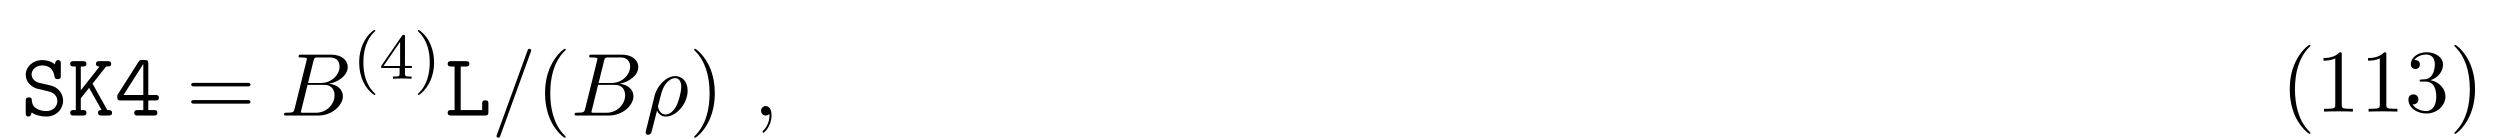
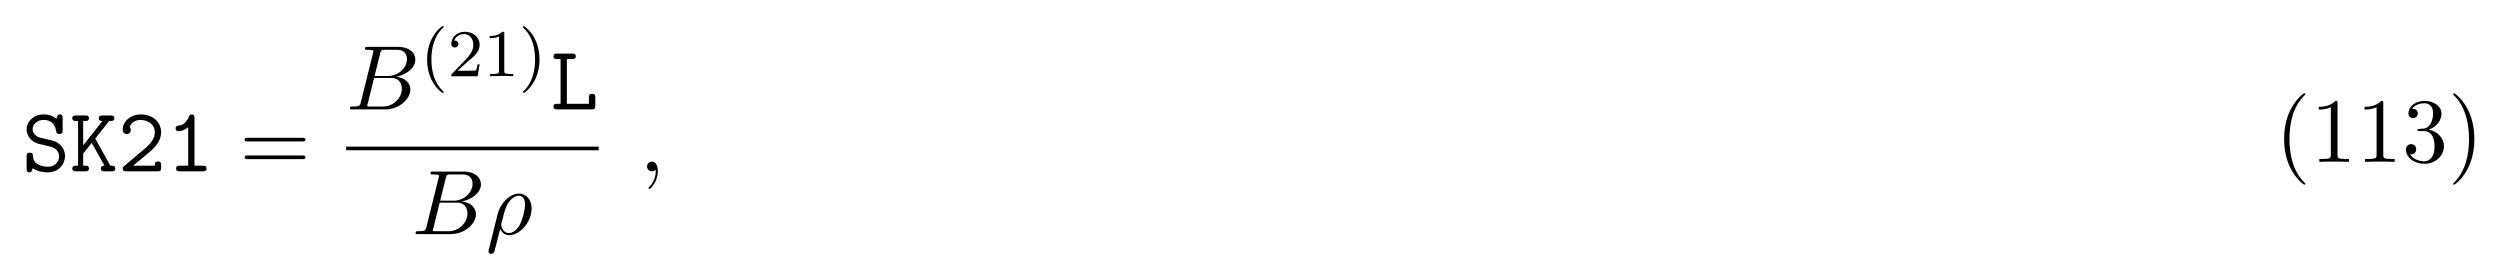
- <svg xmlns="http://www.w3.org/2000/svg" xmlns:xlink="http://www.w3.org/1999/xlink" height="17pt" viewBox="0 0 306 17" width="306pt">
+ <svg xmlns="http://www.w3.org/2000/svg" xmlns:xlink="http://www.w3.org/1999/xlink" height="31pt" viewBox="0 0 298 31" width="298pt">
  <symbol id="a" overflow="visible">
    <path d="m3.234-2.984c.297.062 1.203.281 1.203 1.234 0 .562-.469 1.203-1.328 1.203-.312 0-.844-.047-1.281-.344-.453-.281-.5-.75-.516-.938 0-.188-.016-.391-.359-.391-.391 0-.391.234-.391.453v1.438c0 .172 0 .453.328.453.25 0 .312-.156.406-.5.438.328 1.109.5 1.797.5 1.266 0 2.047-.969 2.047-1.938 0-.703-.391-1.156-.516-1.297-.453-.438-.75-.516-1.594-.703l-.875-.203c-.469-.125-.875-.516-.875-1.016 0-.562.531-1.094 1.297-1.094 1.297 0 1.453 1.031 1.516 1.375.047.234.156.297.375.297.391 0 .391-.219.391-.438v-1.453c0-.172 0-.438-.328-.438-.266 0-.328.188-.406.516-.453-.391-1.031-.516-1.531-.516-1.203 0-2.031.859-2.031 1.781 0 .734.5 1.453 1.406 1.719.047.016 1.109.266 1.266.297zm0 0" />
  </symbol>
  <symbol id="b" overflow="visible">
    <path d="m3.016-3.906 1.656-2.094c.391 0 .625 0 .625-.344 0-.312-.297-.312-.453-.312h-.969c-.156 0-.438 0-.438.328s.297.328.438.328l-2.297 2.906v-2.906h.25c.156 0 .438 0 .438-.328s-.266-.328-.438-.328h-1.094c-.172 0-.453 0-.453.312 0 .344.281.344.453.344h.234v5.328h-.234c-.172 0-.453 0-.453.328 0 .344.281.344.453.344h1.094c.156 0 .438 0 .438-.328 0-.344-.266-.344-.438-.344h-.25v-1.438l1.016-1.281 1.531 2.719c-.156 0-.438 0-.438.328 0 .344.266.344.453.344h.812c.156 0 .453 0 .453-.328 0-.344-.266-.344-.578-.344-.016-.031-.062-.109-.078-.125zm0 0" />
  </symbol>
  <symbol id="c" overflow="visible">
-     <path d="m.422-2.656c-.109.141-.109.156-.109.375 0 .359.109.438.438.438h2.75v1.172h-.672c-.172 0-.438 0-.438.344 0 .328.266.328.438.328h1.953c.172 0 .438 0 .438-.328 0-.344-.25-.344-.438-.344h-.672v-1.172h.859c.156 0 .438 0 .438-.328 0-.344-.266-.344-.438-.344h-.859v-3.828c0-.359-.078-.453-.438-.453h-.312c-.266 0-.312.016-.453.234zm.656.141 2.422-3.797v3.797zm0 0" />
+     <path d="m.734-.625c-.109.078-.172.141-.172.281 0 .344.281.344.453.344h3.703c.359 0 .422-.094.422-.453v-.281c0-.203 0-.438-.359-.438-.391 0-.391.203-.391.5h-2.594c.641-.547 1.688-1.375 2.156-1.797.688-.625 1.188-1.312 1.188-2.188 0-1.312-1.094-2.125-2.422-2.125-1.297 0-2.156.891-2.156 1.812 0 .406.312.531.5.531.219 0 .469-.188.469-.484 0-.141-.047-.281-.141-.359.156-.5.672-.844 1.266-.844.906 0 1.734.516 1.734 1.469 0 .766-.531 1.391-1.25 2zm0 0" />
  </symbol>
  <symbol id="d" overflow="visible">
+     <path d="m3.391-6.344c0-.172 0-.438-.328-.438-.203 0-.266.125-.328.266-.406.922-.984 1.047-1.188 1.062-.172.016-.406.031-.406.344 0 .266.203.328.359.328.219 0 .656-.078 1.141-.484v4.594h-1c-.172 0-.438 0-.438.344 0 .328.281.328.438.328h2.75c.156 0 .438 0 .438-.328 0-.344-.266-.344-.438-.344h-1zm0 0" />
+   </symbol>
+   <symbol id="e" overflow="visible">
    <path d="m1.938-6h.609c.156 0 .453 0 .453-.328s-.281-.328-.453-.328h-1.766c-.172 0-.438 0-.438.328s.281.328.438.328h.406v5.328h-.406c-.172 0-.438 0-.438.344 0 .328.281.328.438.328h4.109c.359 0 .438-.094.438-.453v-.969c0-.219 0-.438-.375-.438-.391 0-.391.219-.391.438v.75h-2.625zm0 0" />
  </symbol>
-   <symbol id="e" overflow="visible">
+   <symbol id="f" overflow="visible">
    <path d="m7.5-3.562c.156 0 .359 0 .359-.219s-.203-.219-.359-.219h-6.531c-.156 0-.359 0-.359.219s.203.219.375.219zm0 2.109c.156 0 .359 0 .359-.219s-.203-.219-.359-.219h-6.516c-.172 0-.375 0-.375.219s.203.219.359.219zm0 0" />
  </symbol>
-   <symbol id="f" overflow="visible">
+   <symbol id="g" overflow="visible">
    <path d="m3.609 2.625c0-.047 0-.062-.188-.25-1.359-1.375-1.703-3.438-1.703-5.094 0-1.906.406-3.797 1.75-5.172.141-.125.141-.141.141-.188 0-.062-.047-.094-.109-.094-.109 0-1.094.734-1.734 2.125-.562 1.188-.688 2.406-.688 3.328 0 .844.125 2.156.719 3.391.656 1.344 1.594 2.047 1.703 2.047.062 0 .109-.031.109-.094zm0 0" />
-   </symbol>
-   <symbol id="g" overflow="visible">
-     <path d="m3.156-2.719c0-.859-.125-2.172-.719-3.406-.656-1.344-1.594-2.047-1.703-2.047-.062 0-.109.031-.109.094 0 .047 0 .062.203.266 1.062 1.078 1.688 2.812 1.688 5.094 0 1.859-.406 3.781-1.75 5.156-.141.125-.141.141-.141.188 0 .062.047.094.109.094.109 0 1.094-.734 1.734-2.125.547-1.188.688-2.406.688-3.312zm0 0" />
  </symbol>
  <symbol id="h" overflow="visible">
    <path d="m3.203-6.984c0-.25 0-.281-.25-.281-.672.703-1.641.703-1.984.703v.328c.219 0 .859 0 1.438-.281v5.656c0 .391-.047.516-1.016.516h-.359v.344c.391-.031 1.328-.031 1.766-.031s1.391 0 1.766.031v-.344h-.344c-.984 0-1.016-.109-1.016-.516zm0 0" />
  </symbol>
  <symbol id="i" overflow="visible">
    <path d="m3.156-3.844c.906-.297 1.531-1.047 1.531-1.922 0-.891-.953-1.5-2-1.5-1.109 0-1.938.656-1.938 1.484 0 .359.25.562.562.562.328 0 .547-.234.547-.547 0-.547-.5-.547-.672-.547.344-.531 1.062-.672 1.453-.672.453 0 1.047.234 1.047 1.219 0 .125-.016.766-.312 1.234-.328.531-.688.562-.969.578-.078 0-.344.031-.422.031-.094 0-.156.016-.156.125 0 .125.062.125.25.125h.484c.891 0 1.297.734 1.297 1.812 0 1.484-.75 1.797-1.234 1.797-.469 0-1.281-.188-1.672-.828.391.047.719-.188.719-.609 0-.391-.281-.609-.609-.609-.25 0-.609.156-.609.641 0 .984 1.016 1.703 2.203 1.703 1.328 0 2.328-.984 2.328-2.094 0-.906-.688-1.75-1.828-1.984zm0 0" />
  </symbol>
  <symbol id="j" overflow="visible">
-     <path d="m1.75-.844c-.109.422-.141.5-1 .5-.188 0-.297 0-.297.219 0 .125.109.125.297.125h3.891c1.734 0 3.016-1.281 3.016-2.359 0-.781-.625-1.422-1.688-1.531 1.125-.203 2.281-1.016 2.281-2.047 0-.812-.719-1.516-2.031-1.516h-3.672c-.203 0-.312 0-.312.219 0 .125.094.125.312.125.016 0 .219 0 .406.016.203.031.297.031.297.172 0 .047-.016.078-.047.219zm1.641-3.141.672-2.719c.109-.375.125-.406.594-.406h1.406c.969 0 1.188.641 1.188 1.125 0 .953-.938 2-2.266 2zm-.484 3.641c-.156 0-.188 0-.25 0-.109-.016-.141-.031-.141-.109 0-.031 0-.062.062-.25l.75-3.047h2.062c1.047 0 1.25.812 1.25 1.281 0 1.078-.969 2.125-2.25 2.125zm0 0" />
+     <path d="m3.156-2.719c0-.859-.125-2.172-.719-3.406-.656-1.344-1.594-2.047-1.703-2.047-.062 0-.109.031-.109.094 0 .047 0 .062.203.266 1.062 1.078 1.688 2.812 1.688 5.094 0 1.859-.406 3.781-1.75 5.156-.141.125-.141.141-.141.188 0 .062.047.094.109.094.109 0 1.094-.734 1.734-2.125.547-1.188.688-2.406.688-3.312zm0 0" />
  </symbol>
  <symbol id="k" overflow="visible">
-     <path d="m4.781-7.766c.062-.141.062-.188.062-.203 0-.109-.094-.203-.219-.203-.078 0-.156.031-.188.094l-3.781 10.391c-.062.141-.062.188-.062.203 0 .109.109.203.219.203.141 0 .188-.062.25-.25zm0 0" />
+     <path d="m1.75-.844c-.109.422-.141.5-1 .5-.188 0-.297 0-.297.219 0 .125.109.125.297.125h3.891c1.734 0 3.016-1.281 3.016-2.359 0-.781-.625-1.422-1.688-1.531 1.125-.203 2.281-1.016 2.281-2.047 0-.812-.719-1.516-2.031-1.516h-3.672c-.203 0-.312 0-.312.219 0 .125.094.125.312.125.016 0 .219 0 .406.016.203.031.297.031.297.172 0 .047-.016.078-.047.219zm1.641-3.141.672-2.719c.109-.375.125-.406.594-.406h1.406c.969 0 1.188.641 1.188 1.125 0 .953-.938 2-2.266 2zm-.484 3.641c-.156 0-.188 0-.25 0-.109-.016-.141-.031-.141-.109 0-.031 0-.062.062-.25l.75-3.047h2.062c1.047 0 1.25.812 1.25 1.281 0 1.078-.969 2.125-2.25 2.125zm0 0" />
  </symbol>
  <symbol id="l" overflow="visible">
    <path d="m.359 1.891c-.031.125-.031.156-.031.172 0 .156.125.297.297.297.234 0 .375-.203.391-.234.047-.094.406-1.562.703-2.734.219.438.562.734 1.078.734 1.266 0 2.672-1.547 2.672-3.172 0-1.156-.719-1.781-1.516-1.781-1.047 0-2.203 1.094-2.531 2.422zm2.422-2.016c-.766 0-.938-.875-.938-.969 0-.047.047-.266.094-.406.297-1.219.406-1.609.641-2.047.469-.797 1.016-1.031 1.359-1.031.406 0 .75.312.75 1.062 0 .609-.312 1.828-.609 2.359-.359.688-.875 1.031-1.297 1.031zm0 0" />
  </symbol>
  <symbol id="m" overflow="visible">
    <path d="m2.219-.016c0-.719-.281-1.141-.703-1.141-.359 0-.578.266-.578.578 0 .297.219.578.578.578.125 0 .266-.047.375-.141.047-.016.047-.031.062-.031s.016.016.016.156c0 .812-.375 1.469-.734 1.828-.125.125-.125.141-.125.172 0 .078.062.125.109.125.125 0 1-.844 1-2.125zm0 0" />
  </symbol>
  <symbol id="n" overflow="visible">
    <path d="m2.656 1.984c.062 0 .156 0 .156-.094 0-.031 0-.031-.109-.141-1.094-1.031-1.359-2.5-1.359-3.734 0-2.297.938-3.375 1.344-3.75.125-.094.125-.109.125-.141 0-.047-.031-.094-.109-.094-.125 0-.531.406-.594.469-1.062 1.125-1.281 2.547-1.281 3.516 0 1.781.734 3.219 1.828 3.969zm0 0" />
  </symbol>
  <symbol id="o" overflow="visible">
-     <path d="m3.141-5.156c0-.156 0-.219-.172-.219-.094 0-.109 0-.188.109l-2.547 3.703v.25h2.25v.672c0 .297-.016.375-.641.375h-.172v.266c.672-.031.688-.031 1.141-.031s.469 0 1.141.031v-.266h-.172c-.625 0-.641-.078-.641-.375v-.672h.844v-.25h-.844zm-.594.641v2.953h-2.031zm0 0" />
+     <path d="m2.25-1.625c.125-.125.453-.391.594-.5.484-.453.953-.891.953-1.609 0-.953-.797-1.562-1.781-1.562-.969 0-1.594.719-1.594 1.438 0 .391.312.438.422.438.172 0 .422-.109.422-.422 0-.406-.406-.406-.5-.406.234-.594.766-.781 1.156-.781.734 0 1.125.625 1.125 1.297 0 .828-.578 1.438-1.531 2.391l-1 1.047c-.094.078-.094.094-.094.297h3.141l.234-1.422h-.25c-.016.156-.078.547-.172.703-.047.062-.656.062-.781.062h-1.422zm0 0" />
  </symbol>
  <symbol id="p" overflow="visible">
+     <path d="m2.5-5.078c0-.219-.016-.219-.234-.219-.328.312-.75.5-1.5.5v.266c.219 0 .641 0 1.109-.203v4.078c0 .297-.031.391-.781.391h-.281v.266c.328-.031 1.016-.031 1.375-.031s1.047 0 1.375.031v-.266h-.281c-.75 0-.781-.094-.781-.391zm0 0" />
+   </symbol>
+   <symbol id="q" overflow="visible">
    <path d="m2.469-1.984c0-.766-.141-1.672-.625-2.609-.391-.734-1.125-1.375-1.266-1.375-.078 0-.094.047-.094.094 0 .031 0 .047.094.141 1.109 1.062 1.359 2.516 1.359 3.75 0 2.281-.938 3.359-1.344 3.734-.109.094-.109.109-.109.141 0 .047.016.094.094.094.125 0 .531-.406.594-.469 1.062-1.125 1.297-2.547 1.297-3.5zm0 0" />
  </symbol>
  <g>
-     <use x="2.585" xlink:href="#a" y="14.141" />
-     <use x="8.312" xlink:href="#b" y="14.141" />
-     <use x="14.04" xlink:href="#c" y="14.141" />
+     <use x="2.609" xlink:href="#a" y="20.423" />
+     <use x="8.336" xlink:href="#b" y="20.423" />
+     <use x="14.064" xlink:href="#c" y="20.423" />
+     <use x="19.791" xlink:href="#d" y="20.423" />
  </g>
-   <use x="22.797" xlink:href="#e" y="14.141" />
-   <use x="34.312" xlink:href="#j" y="14.141" />
+   <use x="28.548" xlink:href="#f" y="20.423" />
+   <use x="41.259" xlink:href="#k" y="13.043" />
  <g>
-     <use x="43.134" xlink:href="#n" y="9.637" />
-     <use x="46.427" xlink:href="#o" y="9.637" />
-     <use x="50.662" xlink:href="#p" y="9.637" />
+     <use x="50.081" xlink:href="#n" y="9.084" />
+     <use x="53.374" xlink:href="#o" y="9.084" />
+     <use x="57.609" xlink:href="#p" y="9.084" />
+     <use x="61.843" xlink:href="#q" y="9.084" />
  </g>
-   <use x="54.453" xlink:href="#d" y="14.141" />
-   <use x="60.18" xlink:href="#k" y="14.141" />
-   <use x="65.634" xlink:href="#f" y="14.141" />
-   <use x="69.877" xlink:href="#j" y="14.141" />
-   <use x="78.697" xlink:href="#l" y="14.141" />
-   <use x="84.339" xlink:href="#g" y="14.141" />
-   <use x="92.218" xlink:href="#m" y="14.141" />
+   <use x="65.634" xlink:href="#e" y="13.043" />
+   <path d="m-.001.001h30.102" fill="none" stroke="#000" stroke-miterlimit="10" stroke-width=".436" transform="matrix(1 0 0 -1 41.259 17.696)" />
+   <use x="49.079" xlink:href="#k" y="27.906" />
+   <use x="57.899" xlink:href="#l" y="27.906" />
+   <use x="76.193" xlink:href="#m" y="20.423" />
  <g>
-     <use x="279.186" xlink:href="#f" y="13.66" />
-     <use x="283.429" xlink:href="#h" y="13.66" />
-     <use x="288.883" xlink:href="#h" y="13.66" />
-     <use x="294.338" xlink:href="#i" y="13.66" />
-     <use x="299.792" xlink:href="#g" y="13.66" />
+     <use x="271.186" xlink:href="#g" y="19.294" />
+     <use x="275.429" xlink:href="#h" y="19.294" />
+     <use x="280.883" xlink:href="#h" y="19.294" />
+     <use x="286.338" xlink:href="#i" y="19.294" />
+     <use x="291.792" xlink:href="#j" y="19.294" />
  </g>
</svg>
